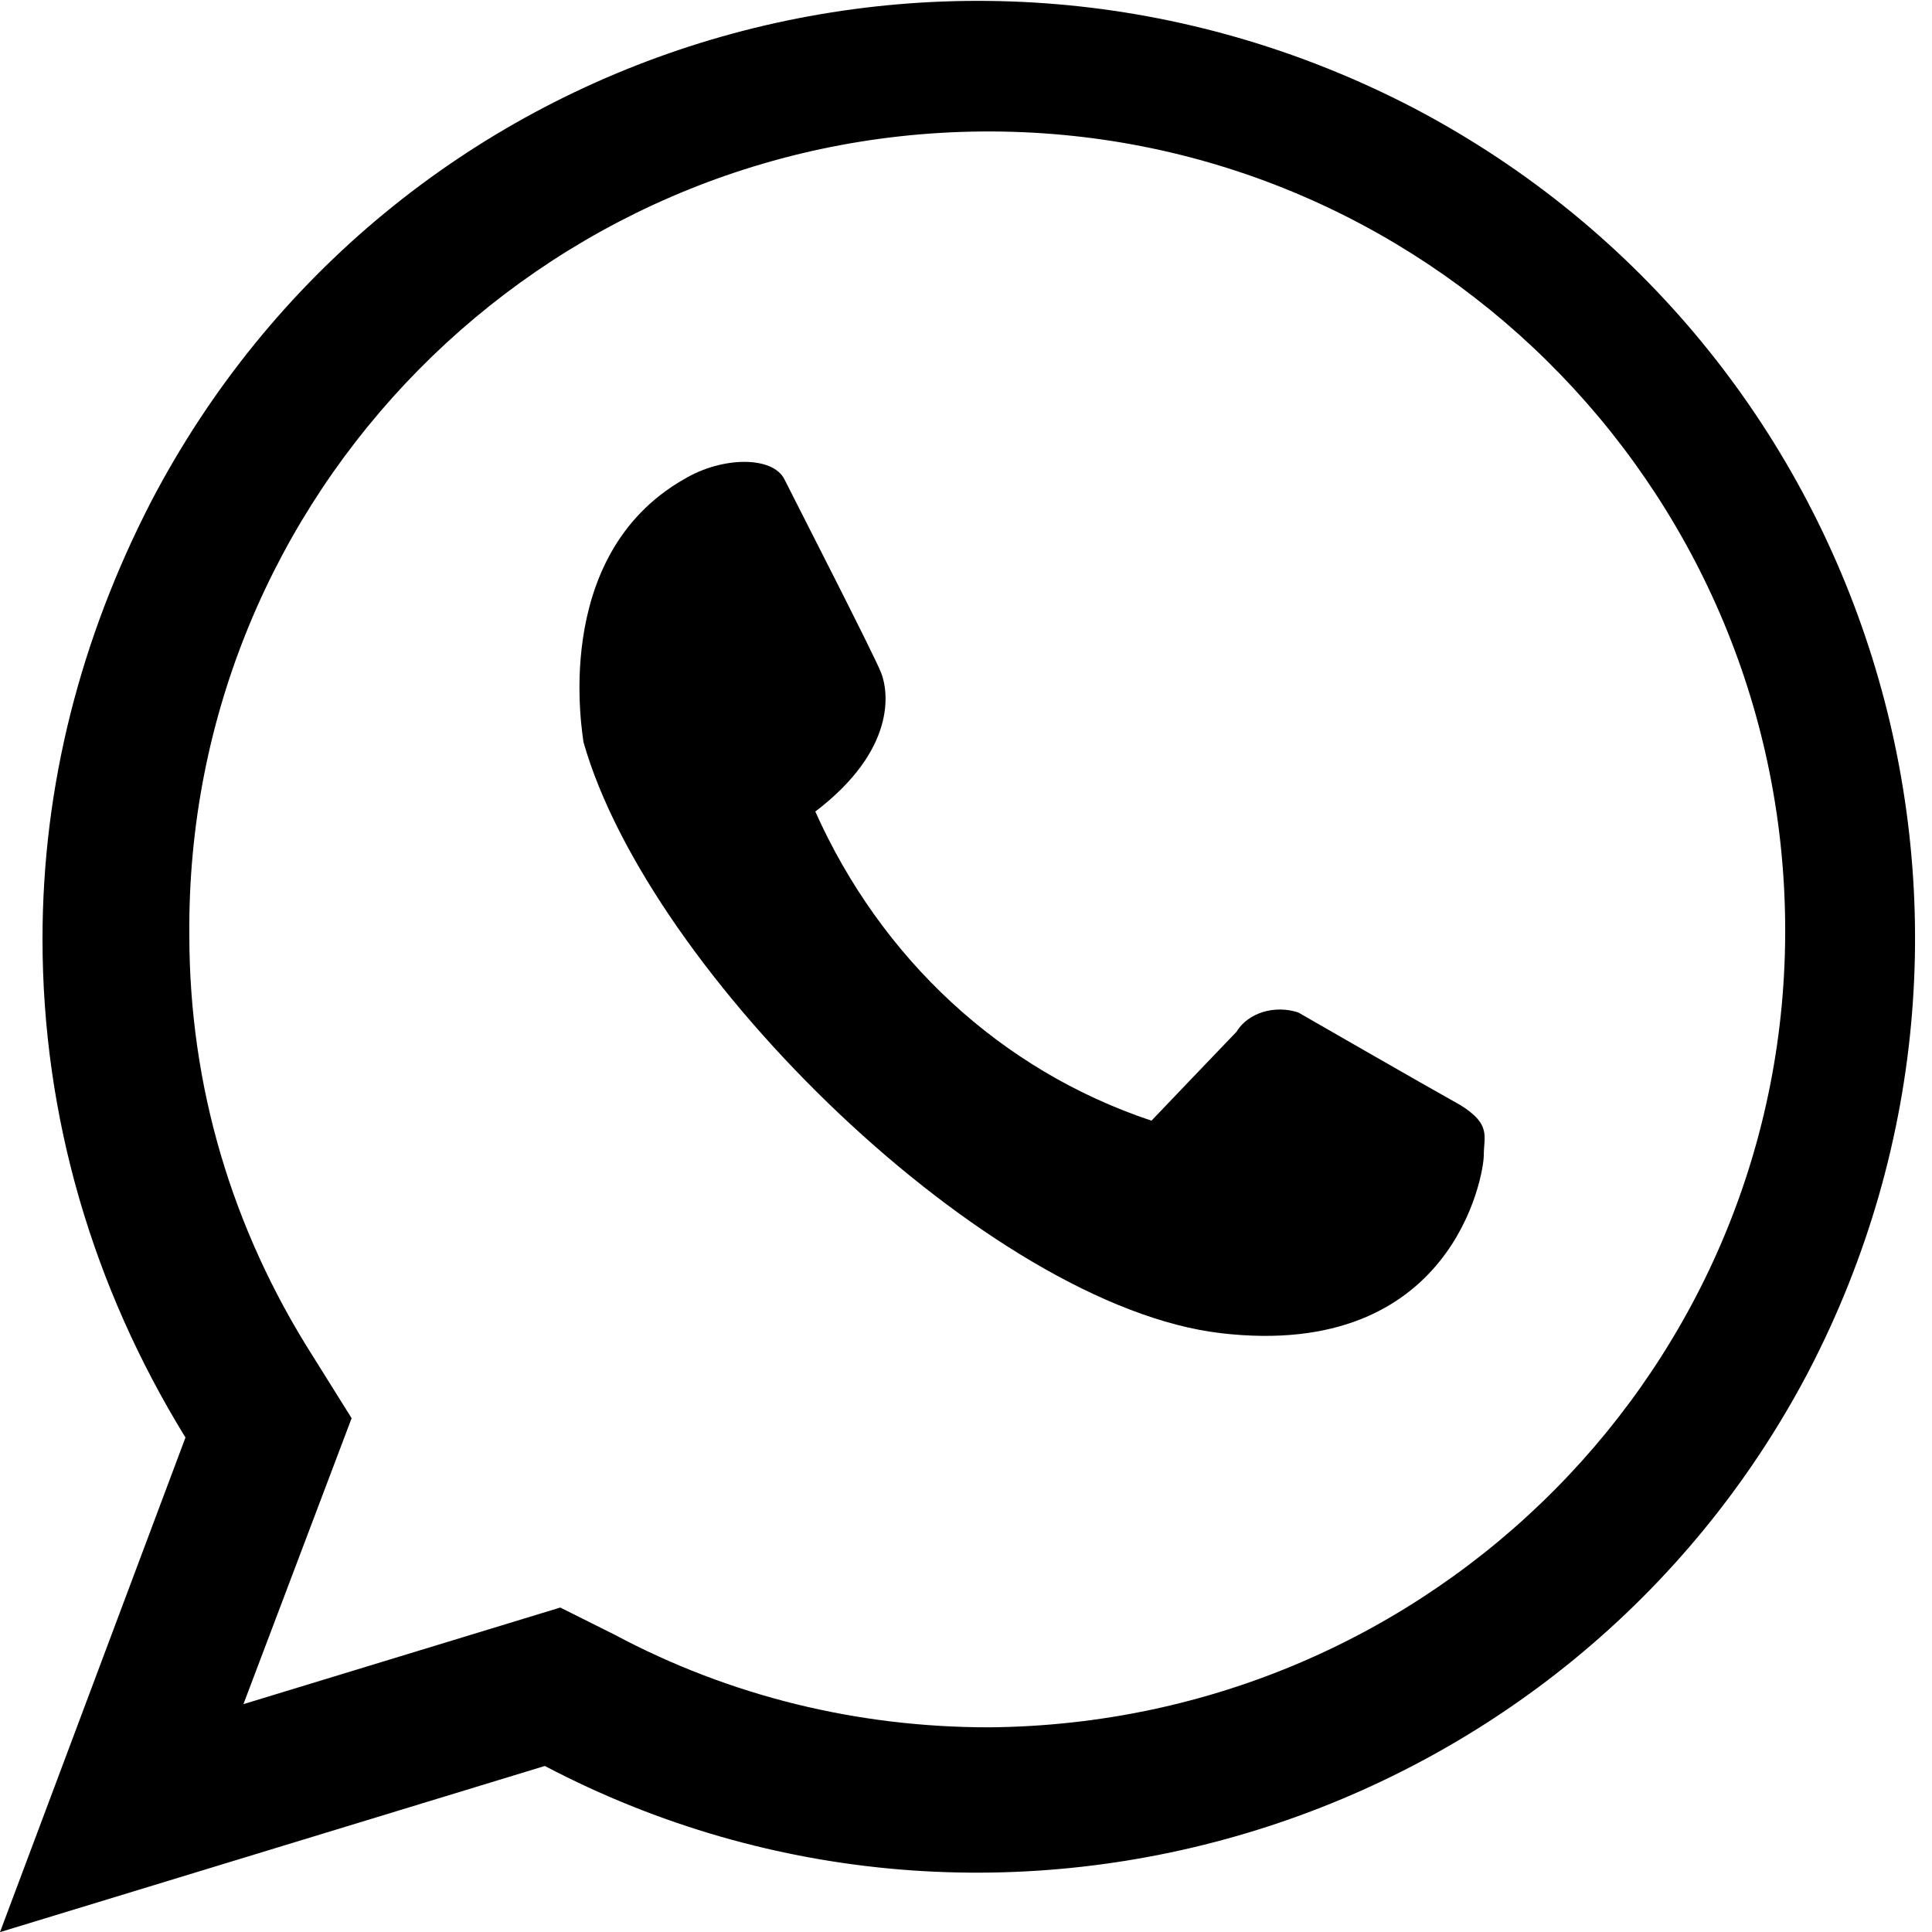
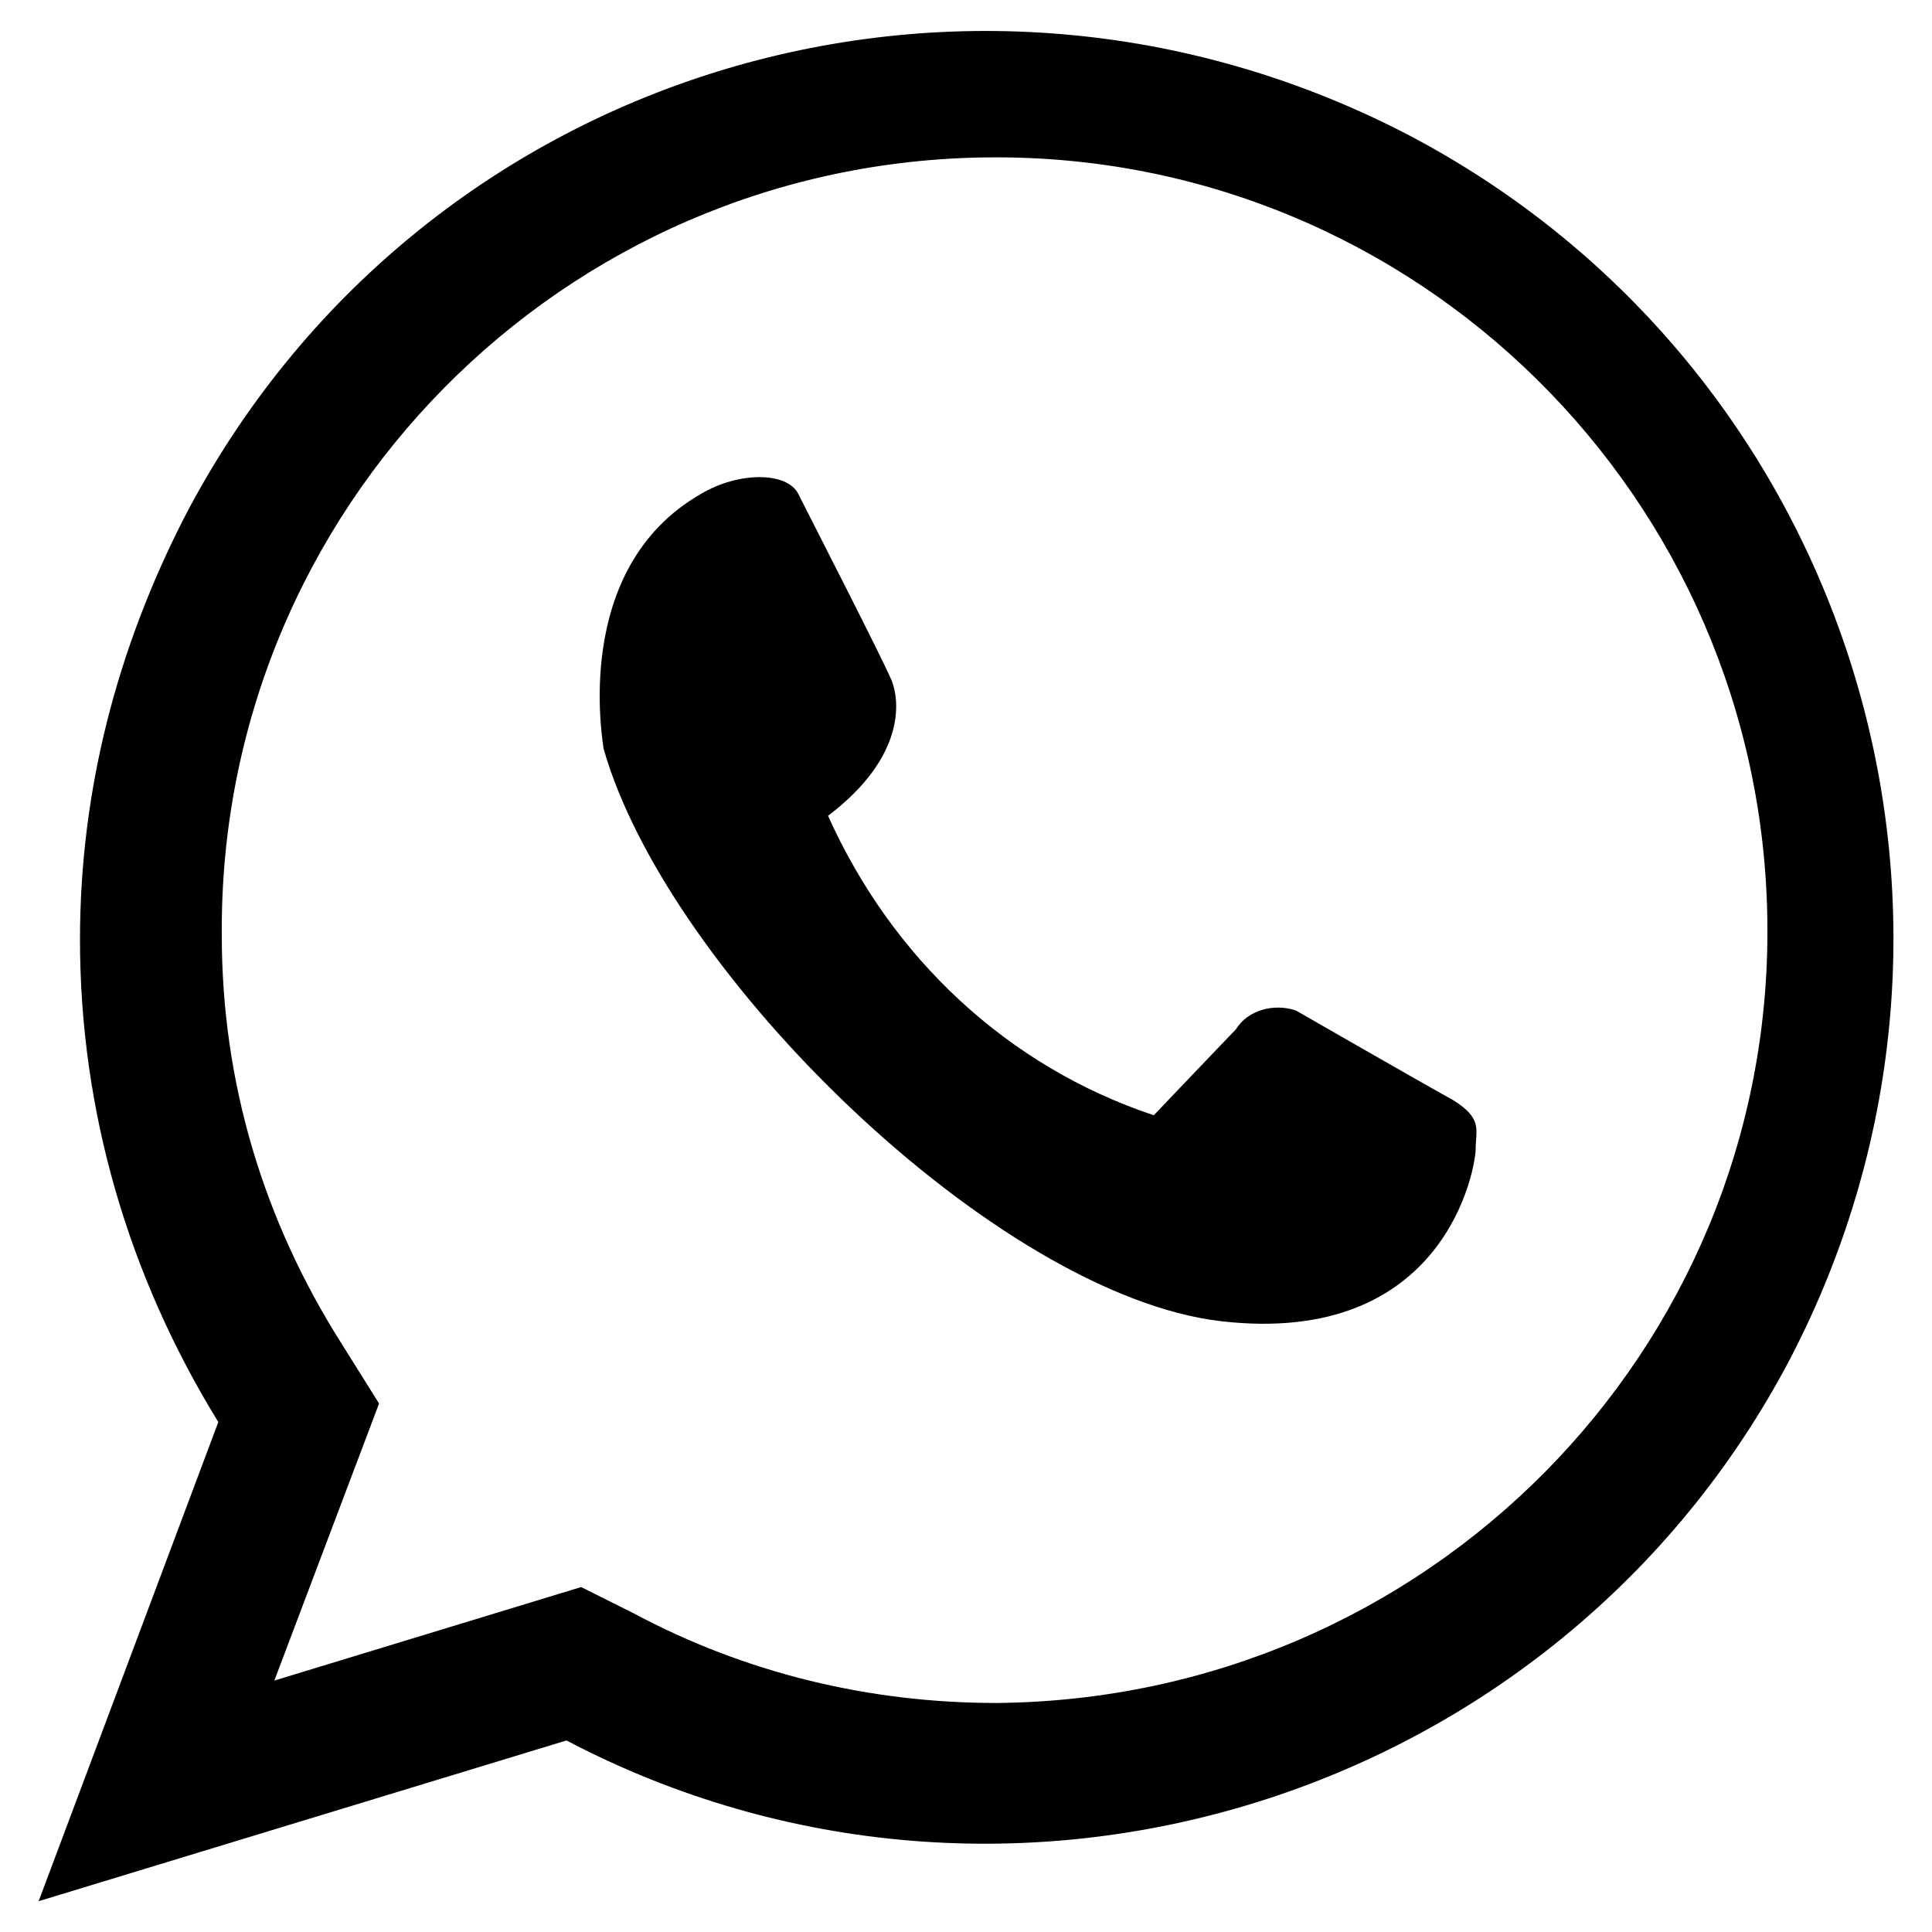
<svg xmlns="http://www.w3.org/2000/svg" version="1.0" id="Layer_1" x="0px" y="0px" viewBox="0 0 50 50" enable-background="new 0 0 50 50" xml:space="preserve">
  <g id="i_whatsapp" transform="translate(0 0.003)">
    <g>
-       <path d="M36.6,2.8C24.7-3.4,10.1,1.1,3.9,13c-1.8,3.5-2.8,7.3-2.8,11.3c0,4.6,1.3,9,3.7,12.9L0,50l14.1-4.3    c11.8,6.2,26.5,1.6,32.7-10.2C53,23.6,48.4,9,36.6,2.8z M25.6,44.7c0.03,0,0.04,0,0.04,0C25.64,44.7,25.62,44.7,25.6,44.7    c-3.4,0-6.7-0.8-9.7-2.4l-1.4-0.7l-8.2,2.5l2.8-7.4l-1-1.6c-2.1-3.3-3.2-7-3.2-10.9C4.8,12.8,14,3.5,25.4,3.4    c11.4-0.1,20.7,9.1,20.8,20.5C46.3,35.3,37.1,44.6,25.6,44.7z" />
+       <path d="M36.45,3.49c-11.53-6-25.67-1.65-31.67,9.88c-1.74,3.39-2.71,7.07-2.71,10.94c0,4.46,1.26,8.72,3.58,12.49L1,49.2    l13.66-4.16c11.43,6,25.67,1.55,31.67-9.88C52.33,23.63,47.88,9.49,36.45,3.49z M25.79,44.07c0.03,0,0.04,0,0.04,0    C25.83,44.07,25.81,44.07,25.79,44.07c-3.29,0-6.49-0.77-9.39-2.32l-1.36-0.68L7.1,43.49l2.71-7.17l-0.97-1.55    c-2.03-3.2-3.1-6.78-3.1-10.56C5.65,13.17,14.56,4.16,25.6,4.07c11.04-0.1,20.05,8.81,20.14,19.85    C45.84,34.96,36.93,43.97,25.79,44.07z" />
    </g>
-     <path id="phoneicon" d="M17.7,12.4c1-0.6,2.3-0.6,2.6,0s2.3,4.5,2.5,5s0.4,2-1.7,3.6c1.7,3.8,4.8,6.7,8.7,8c0,0,2.1-2.2,2.2-2.3   c0.3-0.5,1-0.7,1.6-0.5c0,0,3.3,1.9,4.2,2.4c0.8,0.5,0.6,0.8,0.6,1.3s-0.8,5.3-6.8,4.6s-14.8-9.3-16.5-15.3   C15.1,19.1,14.2,14.4,17.7,12.4z" />
+     <path id="phoneicon" d="M18.14,12.78c0.97-0.58,2.23-0.58,2.52,0s2.23,4.36,2.42,4.84c0.19,0.48,0.39,1.94-1.65,3.49   c1.65,3.68,4.65,6.49,8.43,7.75c0,0,2.03-2.13,2.13-2.23c0.29-0.48,0.97-0.68,1.55-0.48c0,0,3.2,1.84,4.07,2.32   c0.77,0.48,0.58,0.77,0.58,1.26c0,0.48-0.77,5.13-6.59,4.46c-5.81-0.68-14.33-9.01-15.98-14.82   C15.62,19.27,14.75,14.72,18.14,12.78z" />
  </g>
</svg>
